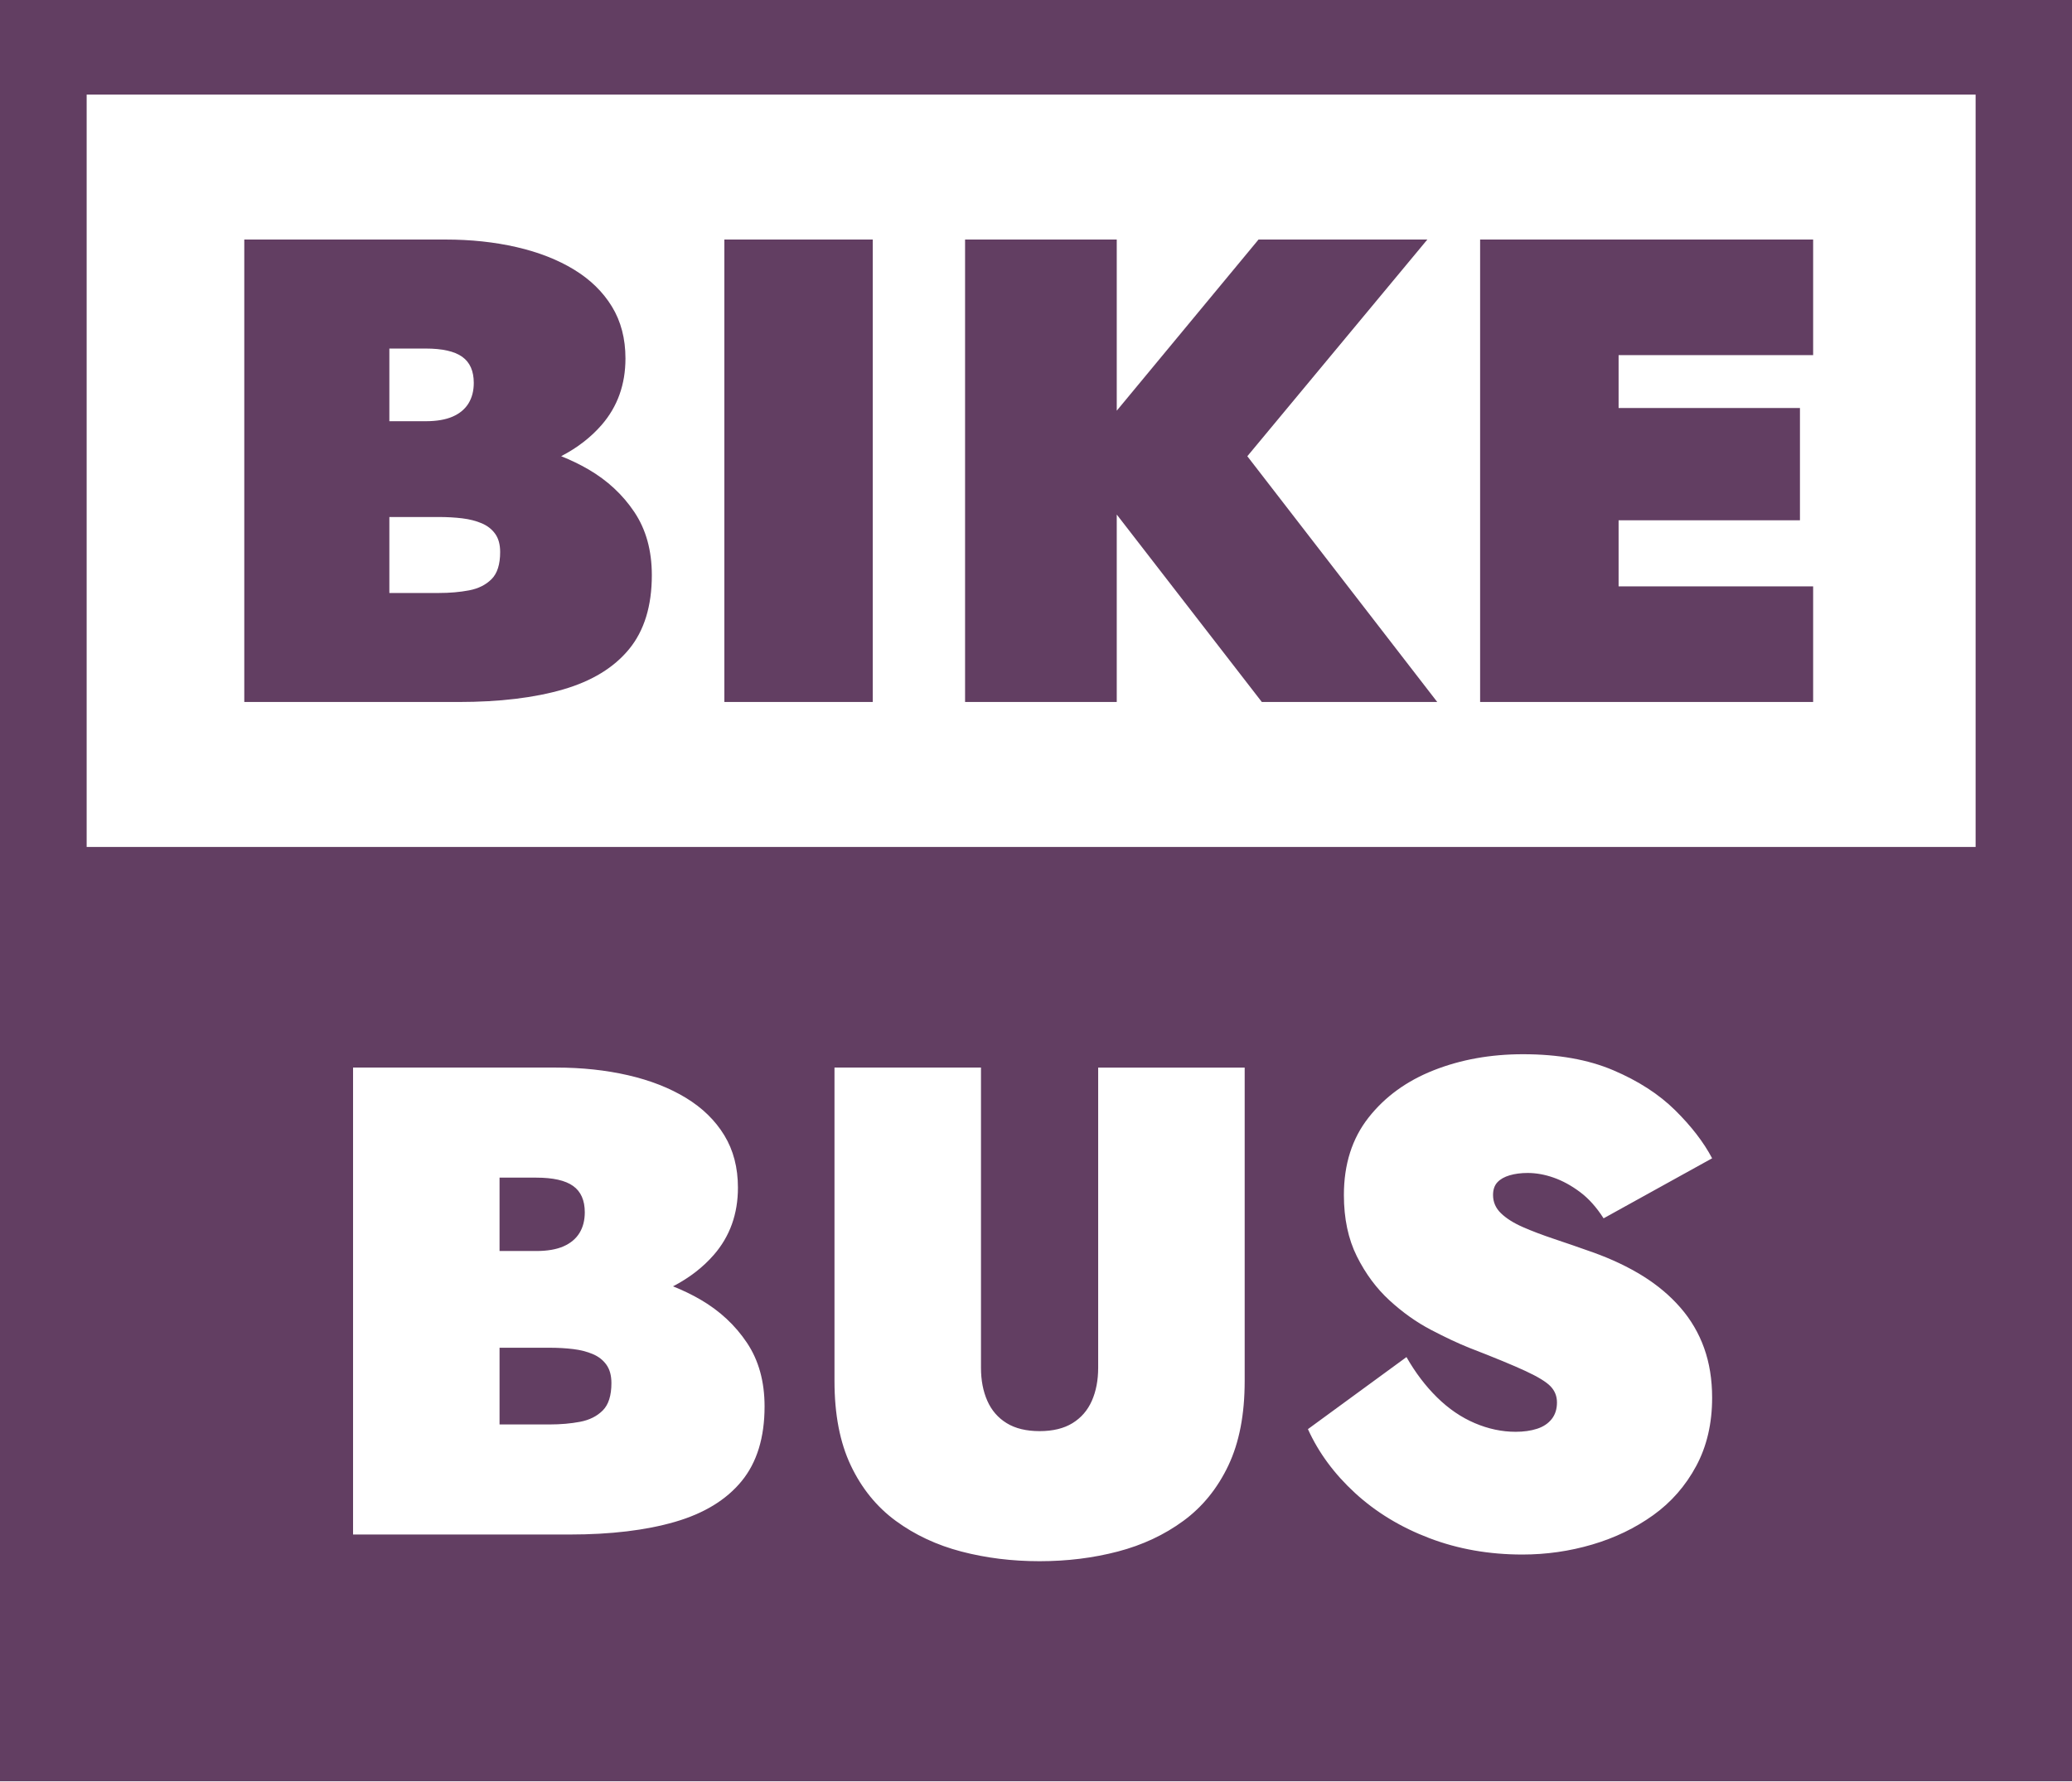
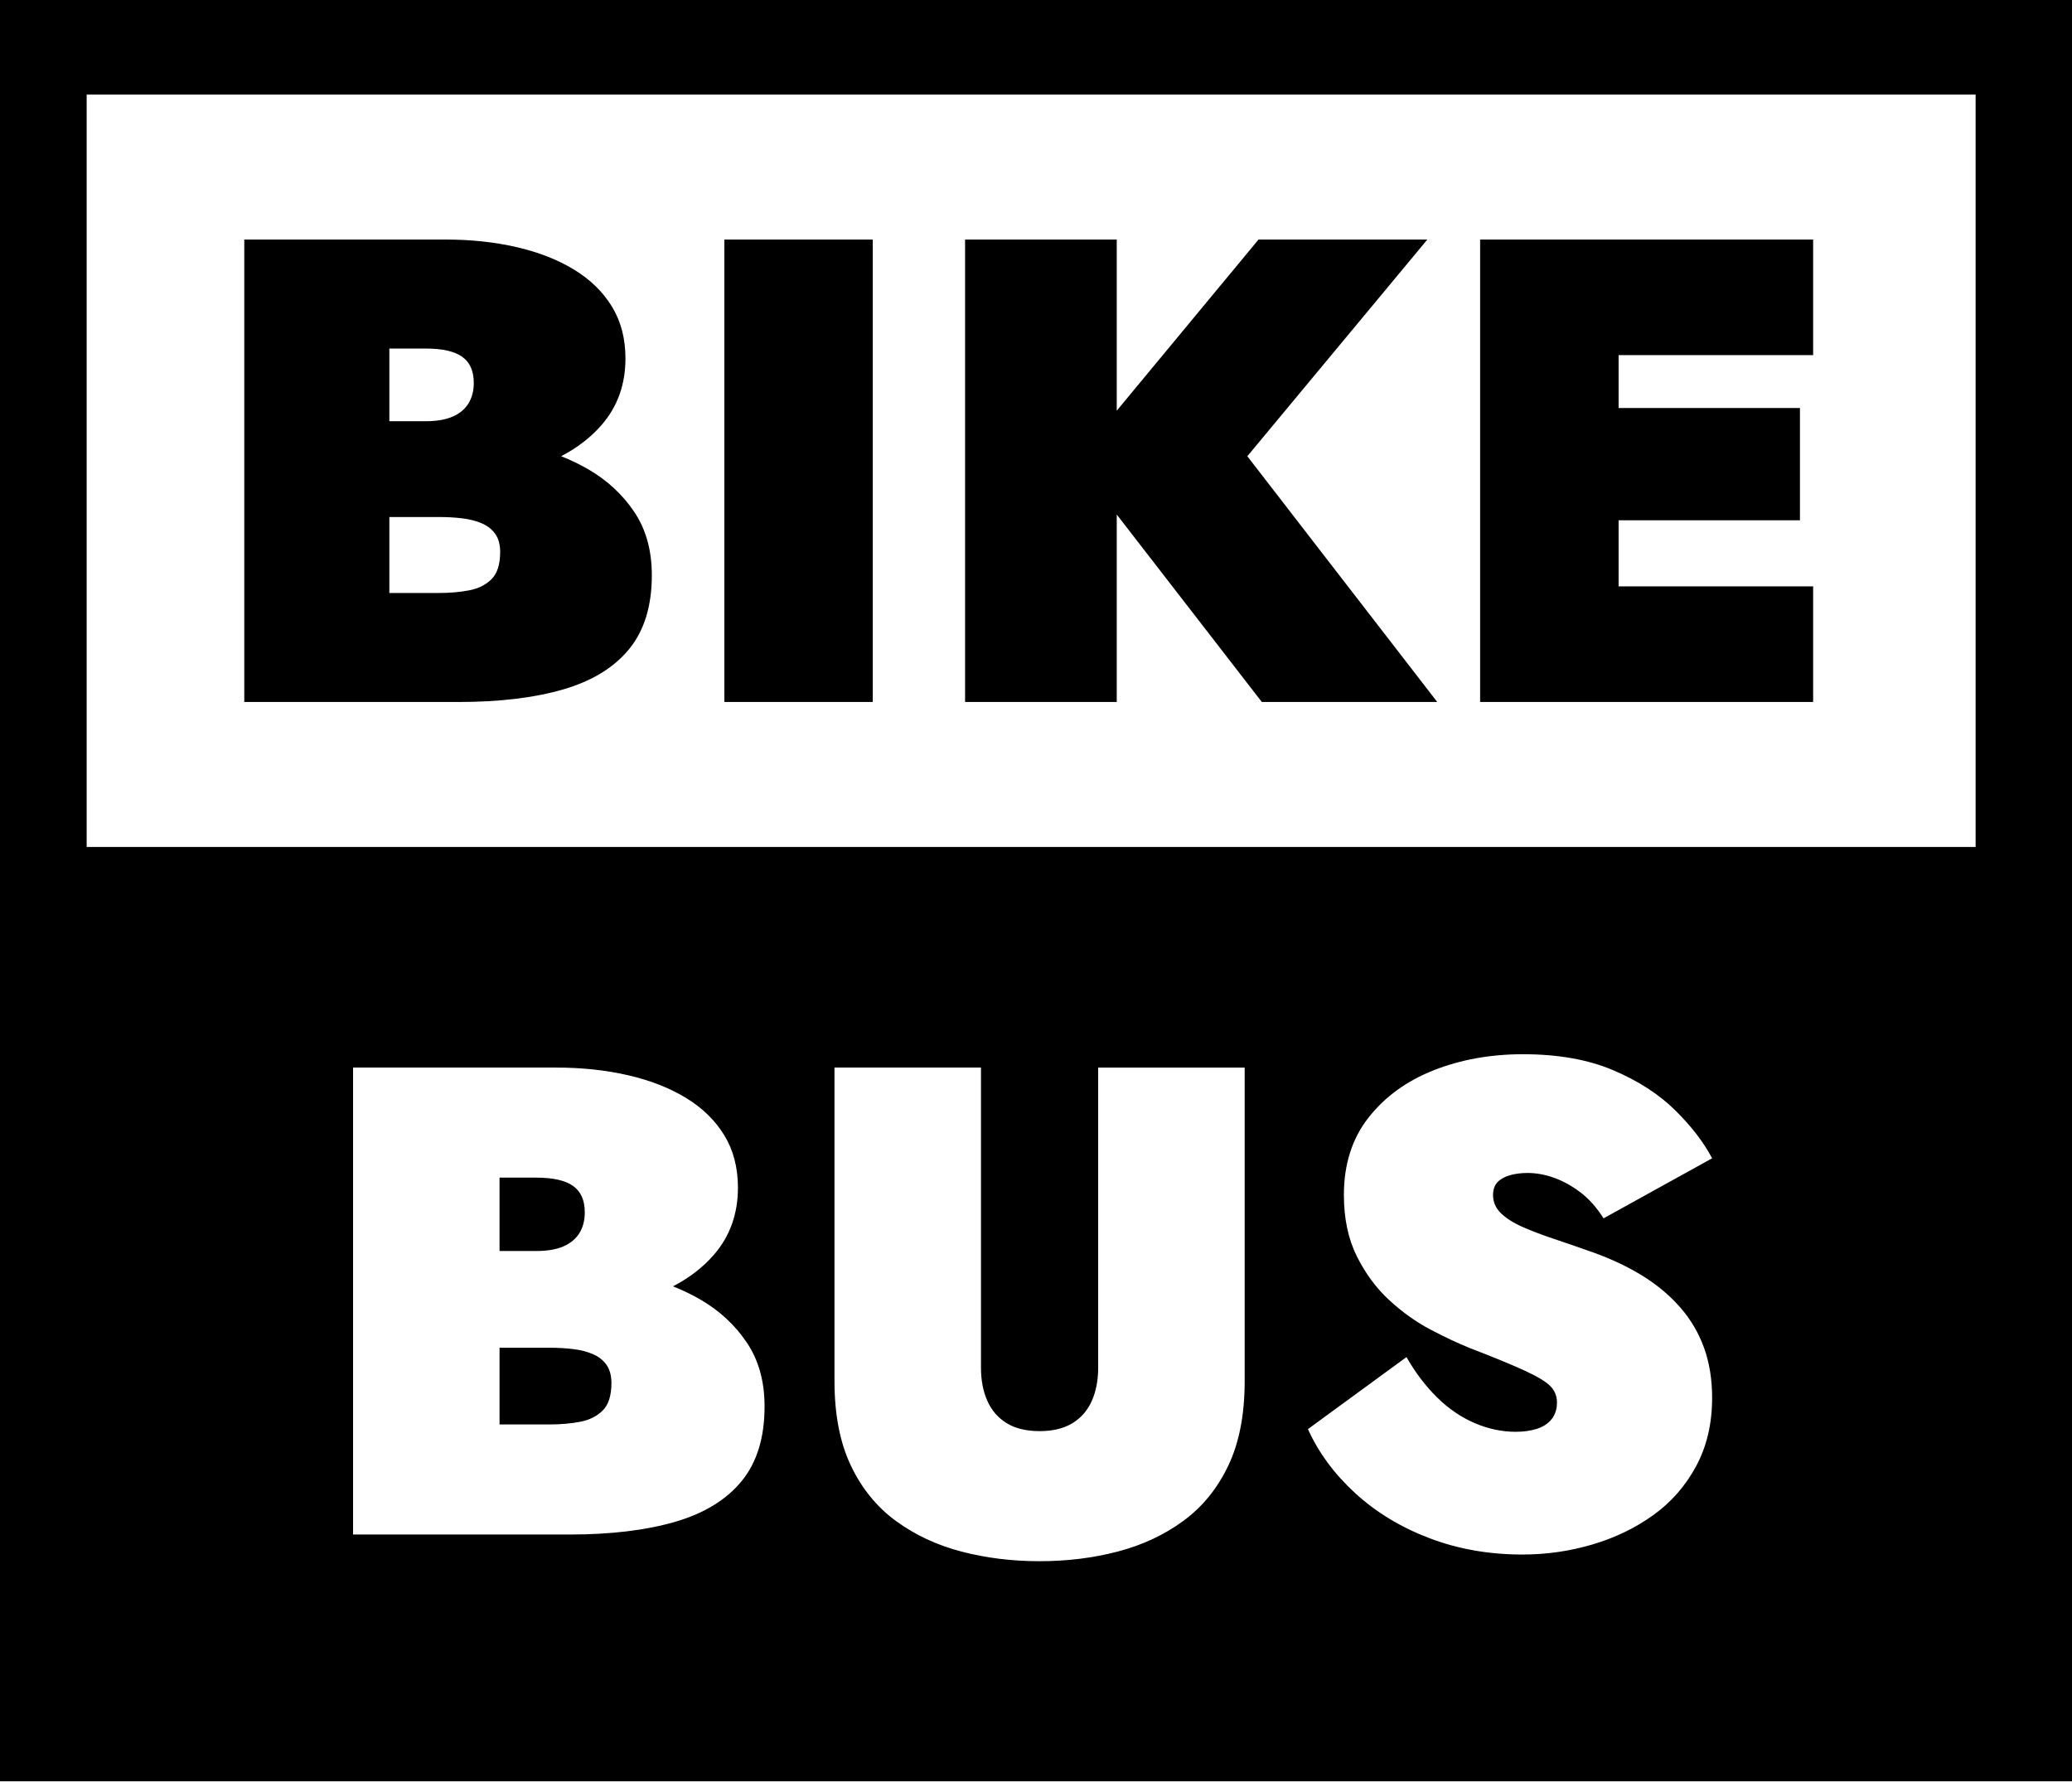
<svg xmlns="http://www.w3.org/2000/svg" style="isolation:isolate" viewBox="0 0 1024 880.28">
-   <path fill="#623E62" fill-rule="evenodd" d="M0 0v880.281h1024V0zm752.686 520.982q25.996.002 44.59 7.914 18.593 7.911 30.605 19.779t18.266 23.734l-53.642 29.672q-5.266-8.242-11.682-13.021-6.418-4.782-12.999-7.09t-12.836-2.308q-4.934 0-8.885 1.156-3.95 1.153-6.088 3.46t-2.139 6.262q0 5.275 3.95 9.067t10.694 6.758q6.746 2.967 15.632 5.934 8.884 2.967 19.087 6.594 13.822 4.945 24.681 11.703t18.595 15.658a62 62 0 0 1 11.682 19.945q3.95 11.043 3.95 24.56 0 19.119-7.9 33.789-7.897 14.673-21.227 24.233-13.327 9.559-30.11 14.504-16.782 4.945-34.553 4.945-24.682-.001-45.907-8.079-21.227-8.075-36.695-22.249-15.466-14.177-23.363-31.648l48.702-35.606q6.583 11.54 15.14 19.945 8.553 8.408 18.591 12.692 10.038 4.288 20.24 4.288 5.923 0 10.532-1.485 4.608-1.482 7.239-4.779t2.631-8.242q0-4.615-3.126-7.913t-12.339-7.582q-9.216-4.286-27.974-11.539-8.224-3.294-18.921-8.898-10.694-5.605-20.402-14.507-9.709-8.9-16.128-21.758-6.413-12.854-6.413-30.33 0-22.747 12.175-38.238 12.176-15.495 32.25-23.406 20.075-7.912 44.097-7.914m-340.274 6.596h72.398v148.348q0 9.229 3.126 16.316 3.126 7.088 9.542 11.043 6.419 3.958 16.293 3.959 9.872 0 16.289-3.959 6.416-3.955 9.545-11.041 3.123-7.089 3.123-16.32V527.579h72.401v154.938q0 24.724-8.064 41.703-8.063 16.976-22.213 27.361t-32.413 15.165q-18.265 4.778-38.668 4.78-20.404 0-38.67-4.78-18.262-4.78-32.412-15.165-14.152-10.385-22.213-27.361-8.064-16.977-8.064-41.702zM246.881 581.97v36.263h18.101q8.227 0 13.493-2.304 5.267-2.311 7.899-6.596 2.633-4.287 2.631-10.221 0-8.9-5.758-13.018-5.76-4.123-18.265-4.123zm0 84.063v37.913h24.681q8.226 0 15.138-1.318 6.912-1.32 11.191-5.605t4.277-13.517q0-5.605-2.469-9.065-2.468-3.463-6.745-5.276-4.279-1.813-9.707-2.471-5.43-.661-11.685-.661zm111.108-547.657v228.54h73.332v-228.54zm118.959 0v228.54h74.96v-92.641l71.7 92.64h86.695L616.44 225.462l88.973-107.088h-83.434l-70.071 84.588v-84.588zm254.538 0v228.54h164.585v-57.137h-96.145v-32.647h89.627v-55.504h-89.627v-26.117h96.145v-57.135zm-539.06 53.869h17.927q12.385 0 18.087 4.082 5.704 4.082 5.704 12.896 0 5.88-2.607 10.122-2.607 4.244-7.821 6.529-5.215 2.285-13.363 2.286h-17.927zm0 83.255h24.445q6.191-.001 11.569.652 5.377.654 9.616 2.451t6.681 5.224q2.446 3.426 2.444 8.976-.001 9.143-4.238 13.386-4.235 4.244-11.08 5.551-6.844 1.305-14.992 1.305h-24.445zm-17.942 272.078h100.371q19.084 0 35.54 3.789 16.454 3.791 28.631 11.208 12.178 7.418 18.921 18.461 6.745 11.044 6.747 25.879 0 19.45-11.848 33.134c-5.416 6.256-12.183 11.451-20.233 15.639 4.74 1.901 9.307 4.08 13.653 6.61q14.151 8.245 22.87 21.264 8.723 13.02 8.721 31.482 0 23.079-11.352 36.923t-32.909 20.111q-21.555 6.262-52.16 6.262H174.484zm-53.757-409.202v228.54H226.65q30.308-.001 51.656-6.206 21.347-6.204 32.593-19.915 11.241-13.712 11.241-36.566 0-18.284-8.637-31.178t-22.649-21.056c-4.305-2.507-8.827-4.667-13.522-6.551 7.972-4.147 14.672-9.292 20.039-15.489q11.734-13.548 11.736-32.812 0-14.692-6.683-25.63t-18.742-18.281q-12.058-7.346-28.353-11.1-16.296-3.755-35.2-3.756zM42.829 46.744h933.535v371.804H42.829z" />
+   <path fill="#623E62000" fill-rule="evenodd" d="M0 0v880.281h1024V0zm752.686 520.982q25.996.002 44.59 7.914 18.593 7.911 30.605 19.779t18.266 23.734l-53.642 29.672q-5.266-8.242-11.682-13.021-6.418-4.782-12.999-7.09t-12.836-2.308q-4.934 0-8.885 1.156-3.95 1.153-6.088 3.46t-2.139 6.262q0 5.275 3.95 9.067t10.694 6.758q6.746 2.967 15.632 5.934 8.884 2.967 19.087 6.594 13.822 4.945 24.681 11.703t18.595 15.658a62 62 0 0 1 11.682 19.945q3.95 11.043 3.95 24.56 0 19.119-7.9 33.789-7.897 14.673-21.227 24.233-13.327 9.559-30.11 14.504-16.782 4.945-34.553 4.945-24.682-.001-45.907-8.079-21.227-8.075-36.695-22.249-15.466-14.177-23.363-31.648l48.702-35.606q6.583 11.54 15.14 19.945 8.553 8.408 18.591 12.692 10.038 4.288 20.24 4.288 5.923 0 10.532-1.485 4.608-1.482 7.239-4.779t2.631-8.242q0-4.615-3.126-7.913t-12.339-7.582q-9.216-4.286-27.974-11.539-8.224-3.294-18.921-8.898-10.694-5.605-20.402-14.507-9.709-8.9-16.128-21.758-6.413-12.854-6.413-30.33 0-22.747 12.175-38.238 12.176-15.495 32.25-23.406 20.075-7.912 44.097-7.914m-340.274 6.596h72.398v148.348q0 9.229 3.126 16.316 3.126 7.088 9.542 11.043 6.419 3.958 16.293 3.959 9.872 0 16.289-3.959 6.416-3.955 9.545-11.041 3.123-7.089 3.123-16.32V527.579h72.401v154.938q0 24.724-8.064 41.703-8.063 16.976-22.213 27.361t-32.413 15.165q-18.265 4.778-38.668 4.78-20.404 0-38.67-4.78-18.262-4.78-32.412-15.165-14.152-10.385-22.213-27.361-8.064-16.977-8.064-41.702zM246.881 581.97v36.263h18.101q8.227 0 13.493-2.304 5.267-2.311 7.899-6.596 2.633-4.287 2.631-10.221 0-8.9-5.758-13.018-5.76-4.123-18.265-4.123zm0 84.063v37.913h24.681q8.226 0 15.138-1.318 6.912-1.32 11.191-5.605t4.277-13.517q0-5.605-2.469-9.065-2.468-3.463-6.745-5.276-4.279-1.813-9.707-2.471-5.43-.661-11.685-.661zm111.108-547.657v228.54h73.332v-228.54zm118.959 0v228.54h74.96v-92.641l71.7 92.64h86.695L616.44 225.462l88.973-107.088h-83.434l-70.071 84.588v-84.588zm254.538 0v228.54h164.585v-57.137h-96.145v-32.647h89.627v-55.504h-89.627v-26.117h96.145v-57.135zm-539.06 53.869h17.927q12.385 0 18.087 4.082 5.704 4.082 5.704 12.896 0 5.88-2.607 10.122-2.607 4.244-7.821 6.529-5.215 2.285-13.363 2.286h-17.927zm0 83.255h24.445q6.191-.001 11.569.652 5.377.654 9.616 2.451t6.681 5.224q2.446 3.426 2.444 8.976-.001 9.143-4.238 13.386-4.235 4.244-11.08 5.551-6.844 1.305-14.992 1.305h-24.445zm-17.942 272.078h100.371q19.084 0 35.54 3.789 16.454 3.791 28.631 11.208 12.178 7.418 18.921 18.461 6.745 11.044 6.747 25.879 0 19.45-11.848 33.134c-5.416 6.256-12.183 11.451-20.233 15.639 4.74 1.901 9.307 4.08 13.653 6.61q14.151 8.245 22.87 21.264 8.723 13.02 8.721 31.482 0 23.079-11.352 36.923t-32.909 20.111q-21.555 6.262-52.16 6.262H174.484zm-53.757-409.202v228.54H226.65q30.308-.001 51.656-6.206 21.347-6.204 32.593-19.915 11.241-13.712 11.241-36.566 0-18.284-8.637-31.178t-22.649-21.056c-4.305-2.507-8.827-4.667-13.522-6.551 7.972-4.147 14.672-9.292 20.039-15.489q11.734-13.548 11.736-32.812 0-14.692-6.683-25.63t-18.742-18.281q-12.058-7.346-28.353-11.1-16.296-3.755-35.2-3.756zM42.829 46.744h933.535v371.804H42.829z" />
</svg>
